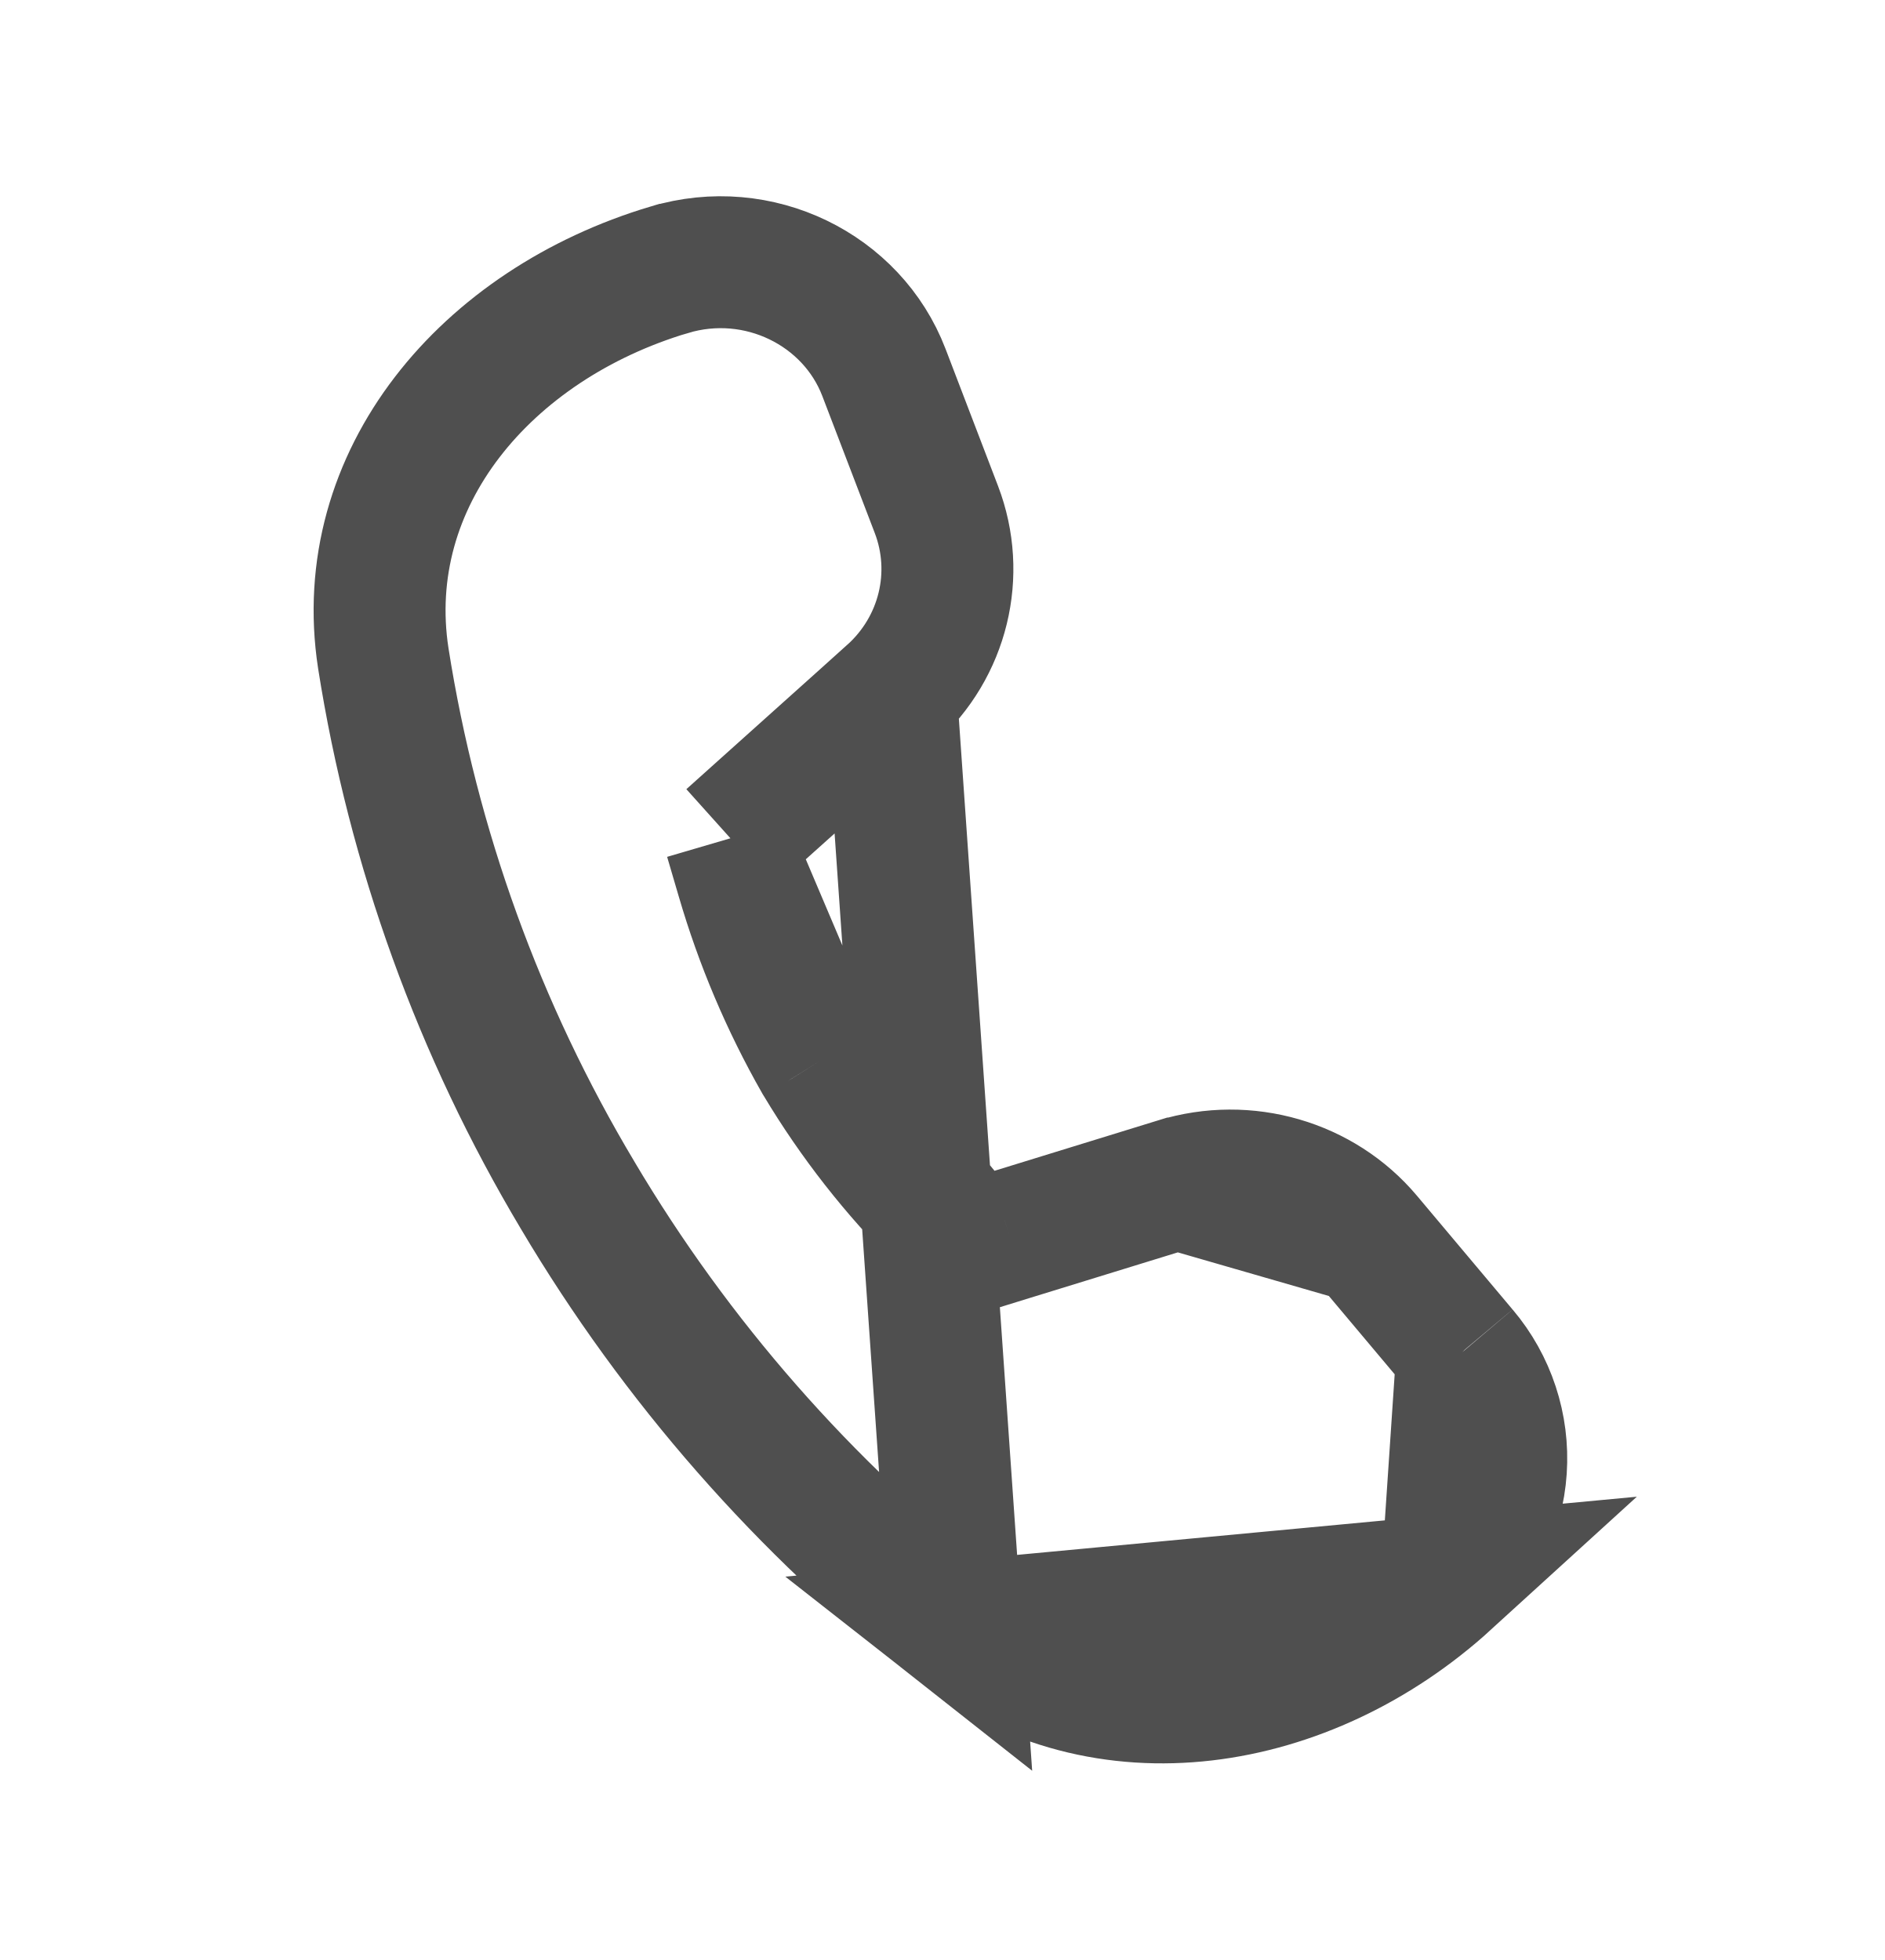
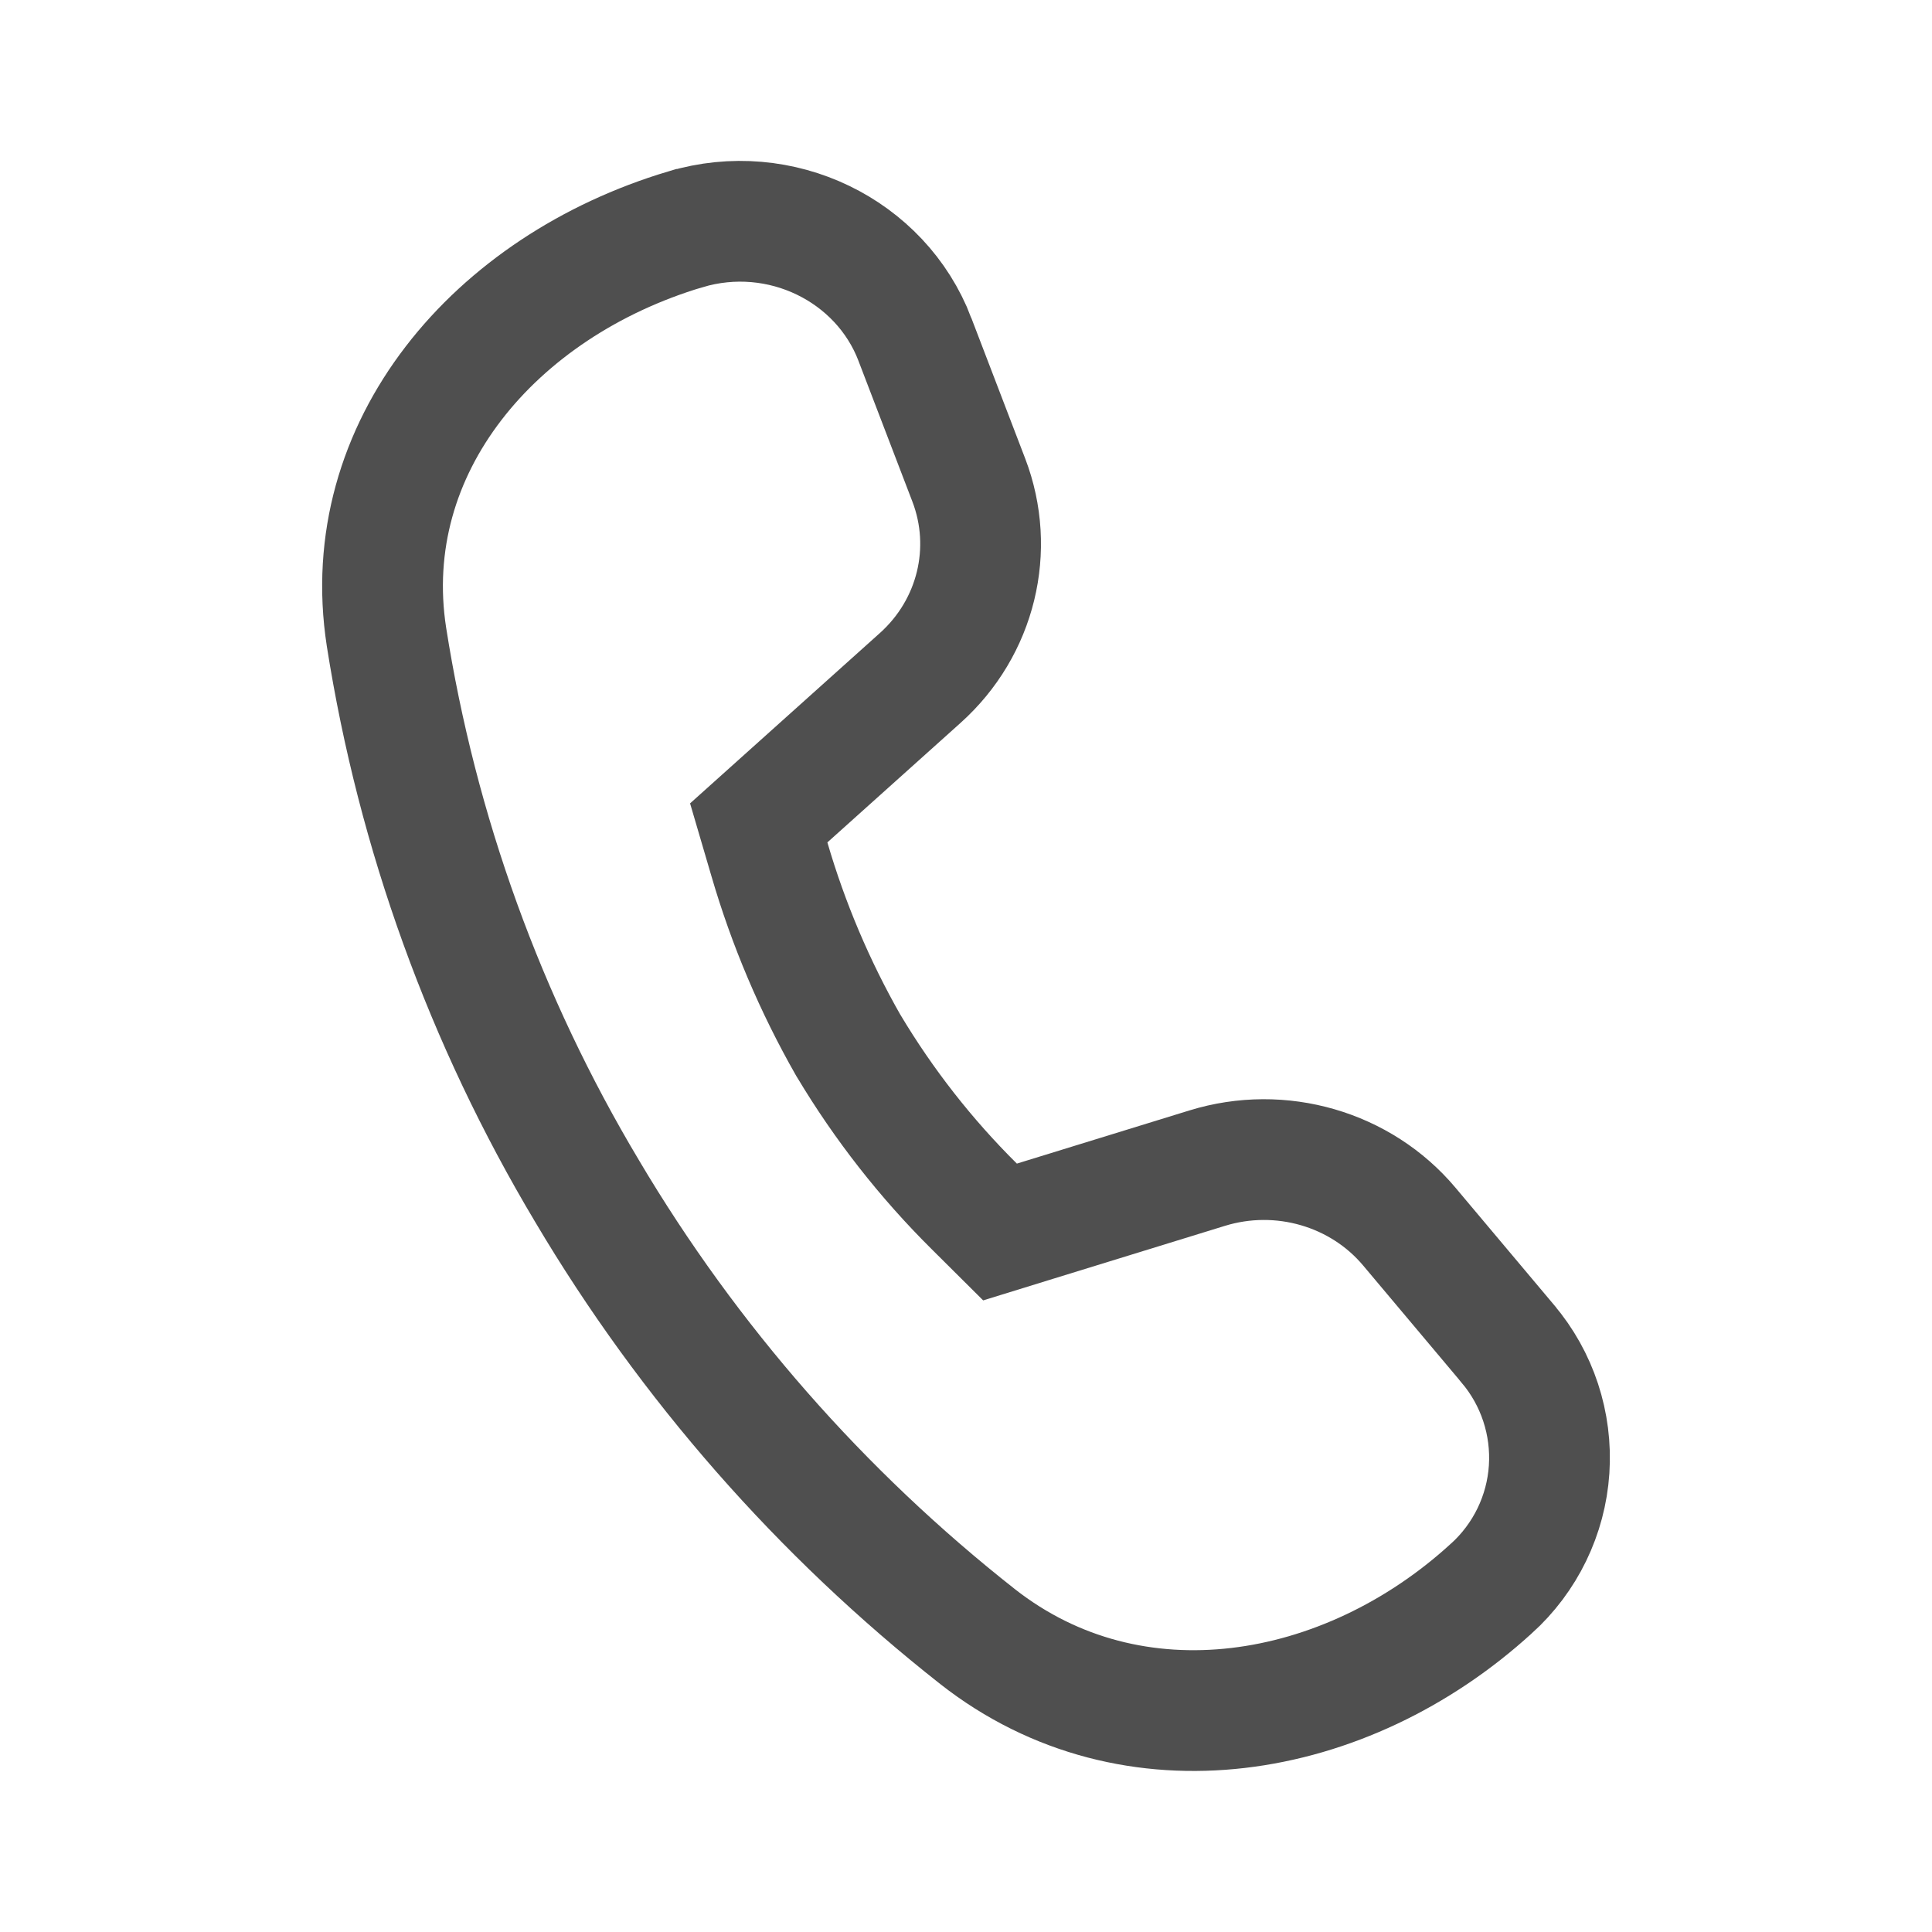
- <svg xmlns="http://www.w3.org/2000/svg" width="25" height="26" viewBox="0 0 25 26" fill="none">
-   <path d="M11.818 9.209L11.818 9.209C12.515 8.584 12.747 7.615 12.42 6.759C12.42 6.759 12.42 6.759 12.42 6.759L11.724 4.941L11.724 4.941C11.302 3.838 10.058 3.224 8.876 3.579L8.875 3.579C6.448 4.305 4.716 6.347 5.084 8.734C5.48 11.25 6.355 13.667 7.661 15.854L7.662 15.856C8.968 18.058 10.669 19.998 12.68 21.581L11.818 9.209ZM11.818 9.209L10.098 10.752L9.688 11.12M11.818 9.209L9.688 11.12M9.688 11.12L9.843 11.648M9.688 11.12L9.843 11.648M9.843 11.648C10.089 12.492 10.433 13.303 10.868 14.067L10.873 14.075M9.843 11.648L10.873 14.075M10.873 14.075L10.878 14.083M10.873 14.075L10.878 14.083M10.878 14.083C11.334 14.845 11.883 15.546 12.513 16.171L12.886 16.541M10.878 14.083L12.886 16.541M12.886 16.541L13.387 16.386M12.886 16.541L13.387 16.386M13.387 16.386L15.613 15.7L15.614 15.7M13.387 16.386L15.614 15.7M15.614 15.7C16.53 15.418 17.524 15.711 18.124 16.425L18.124 16.425M15.614 15.7L18.124 16.425M18.124 16.425L19.392 17.934L19.392 17.934M18.124 16.425L19.392 17.934M19.392 17.934L19.395 17.937M19.392 17.934L19.395 17.937M19.395 17.937C19.761 18.369 19.945 18.927 19.907 19.493C19.869 20.058 19.612 20.587 19.191 20.966L19.191 20.966M19.395 17.937L19.191 20.966M19.191 20.966L19.188 20.97M19.191 20.966L19.188 20.97M19.188 20.97C17.338 22.657 14.635 23.116 12.681 21.581L19.188 20.97Z" stroke="#4F4F4F" stroke-width="1.75" />
+ <svg xmlns="http://www.w3.org/2000/svg" width="28" height="28" viewBox="0 0 28 28" fill="none">
+   <path d="M13.336 9.826L13.336 9.826L11.406 11.558L10.996 11.926L11.151 12.454C11.425 13.393 11.808 14.296 12.292 15.146L12.297 15.154L12.302 15.162C12.809 16.009 13.42 16.79 14.121 17.485L14.493 17.855L14.995 17.7L17.494 16.93L17.494 16.93C18.563 16.6 19.724 16.942 20.425 17.777L20.425 17.777L21.849 19.471L21.851 19.474C22.28 19.98 22.495 20.634 22.451 21.297C22.407 21.959 22.106 22.578 21.613 23.023L21.613 23.023L21.609 23.026C19.507 24.945 16.414 25.482 14.167 23.718C11.899 21.933 9.98 19.745 8.508 17.262L8.507 17.26C7.033 14.794 6.047 12.068 5.601 9.23C5.176 6.481 7.174 4.149 9.931 3.324L9.932 3.324C11.311 2.911 12.765 3.626 13.259 4.917L13.259 4.918L14.041 6.959C14.041 6.959 14.041 6.959 14.041 6.959C14.424 7.961 14.151 9.095 13.336 9.826Z" stroke="#4F4F4F" stroke-width="1.75" />
</svg>
